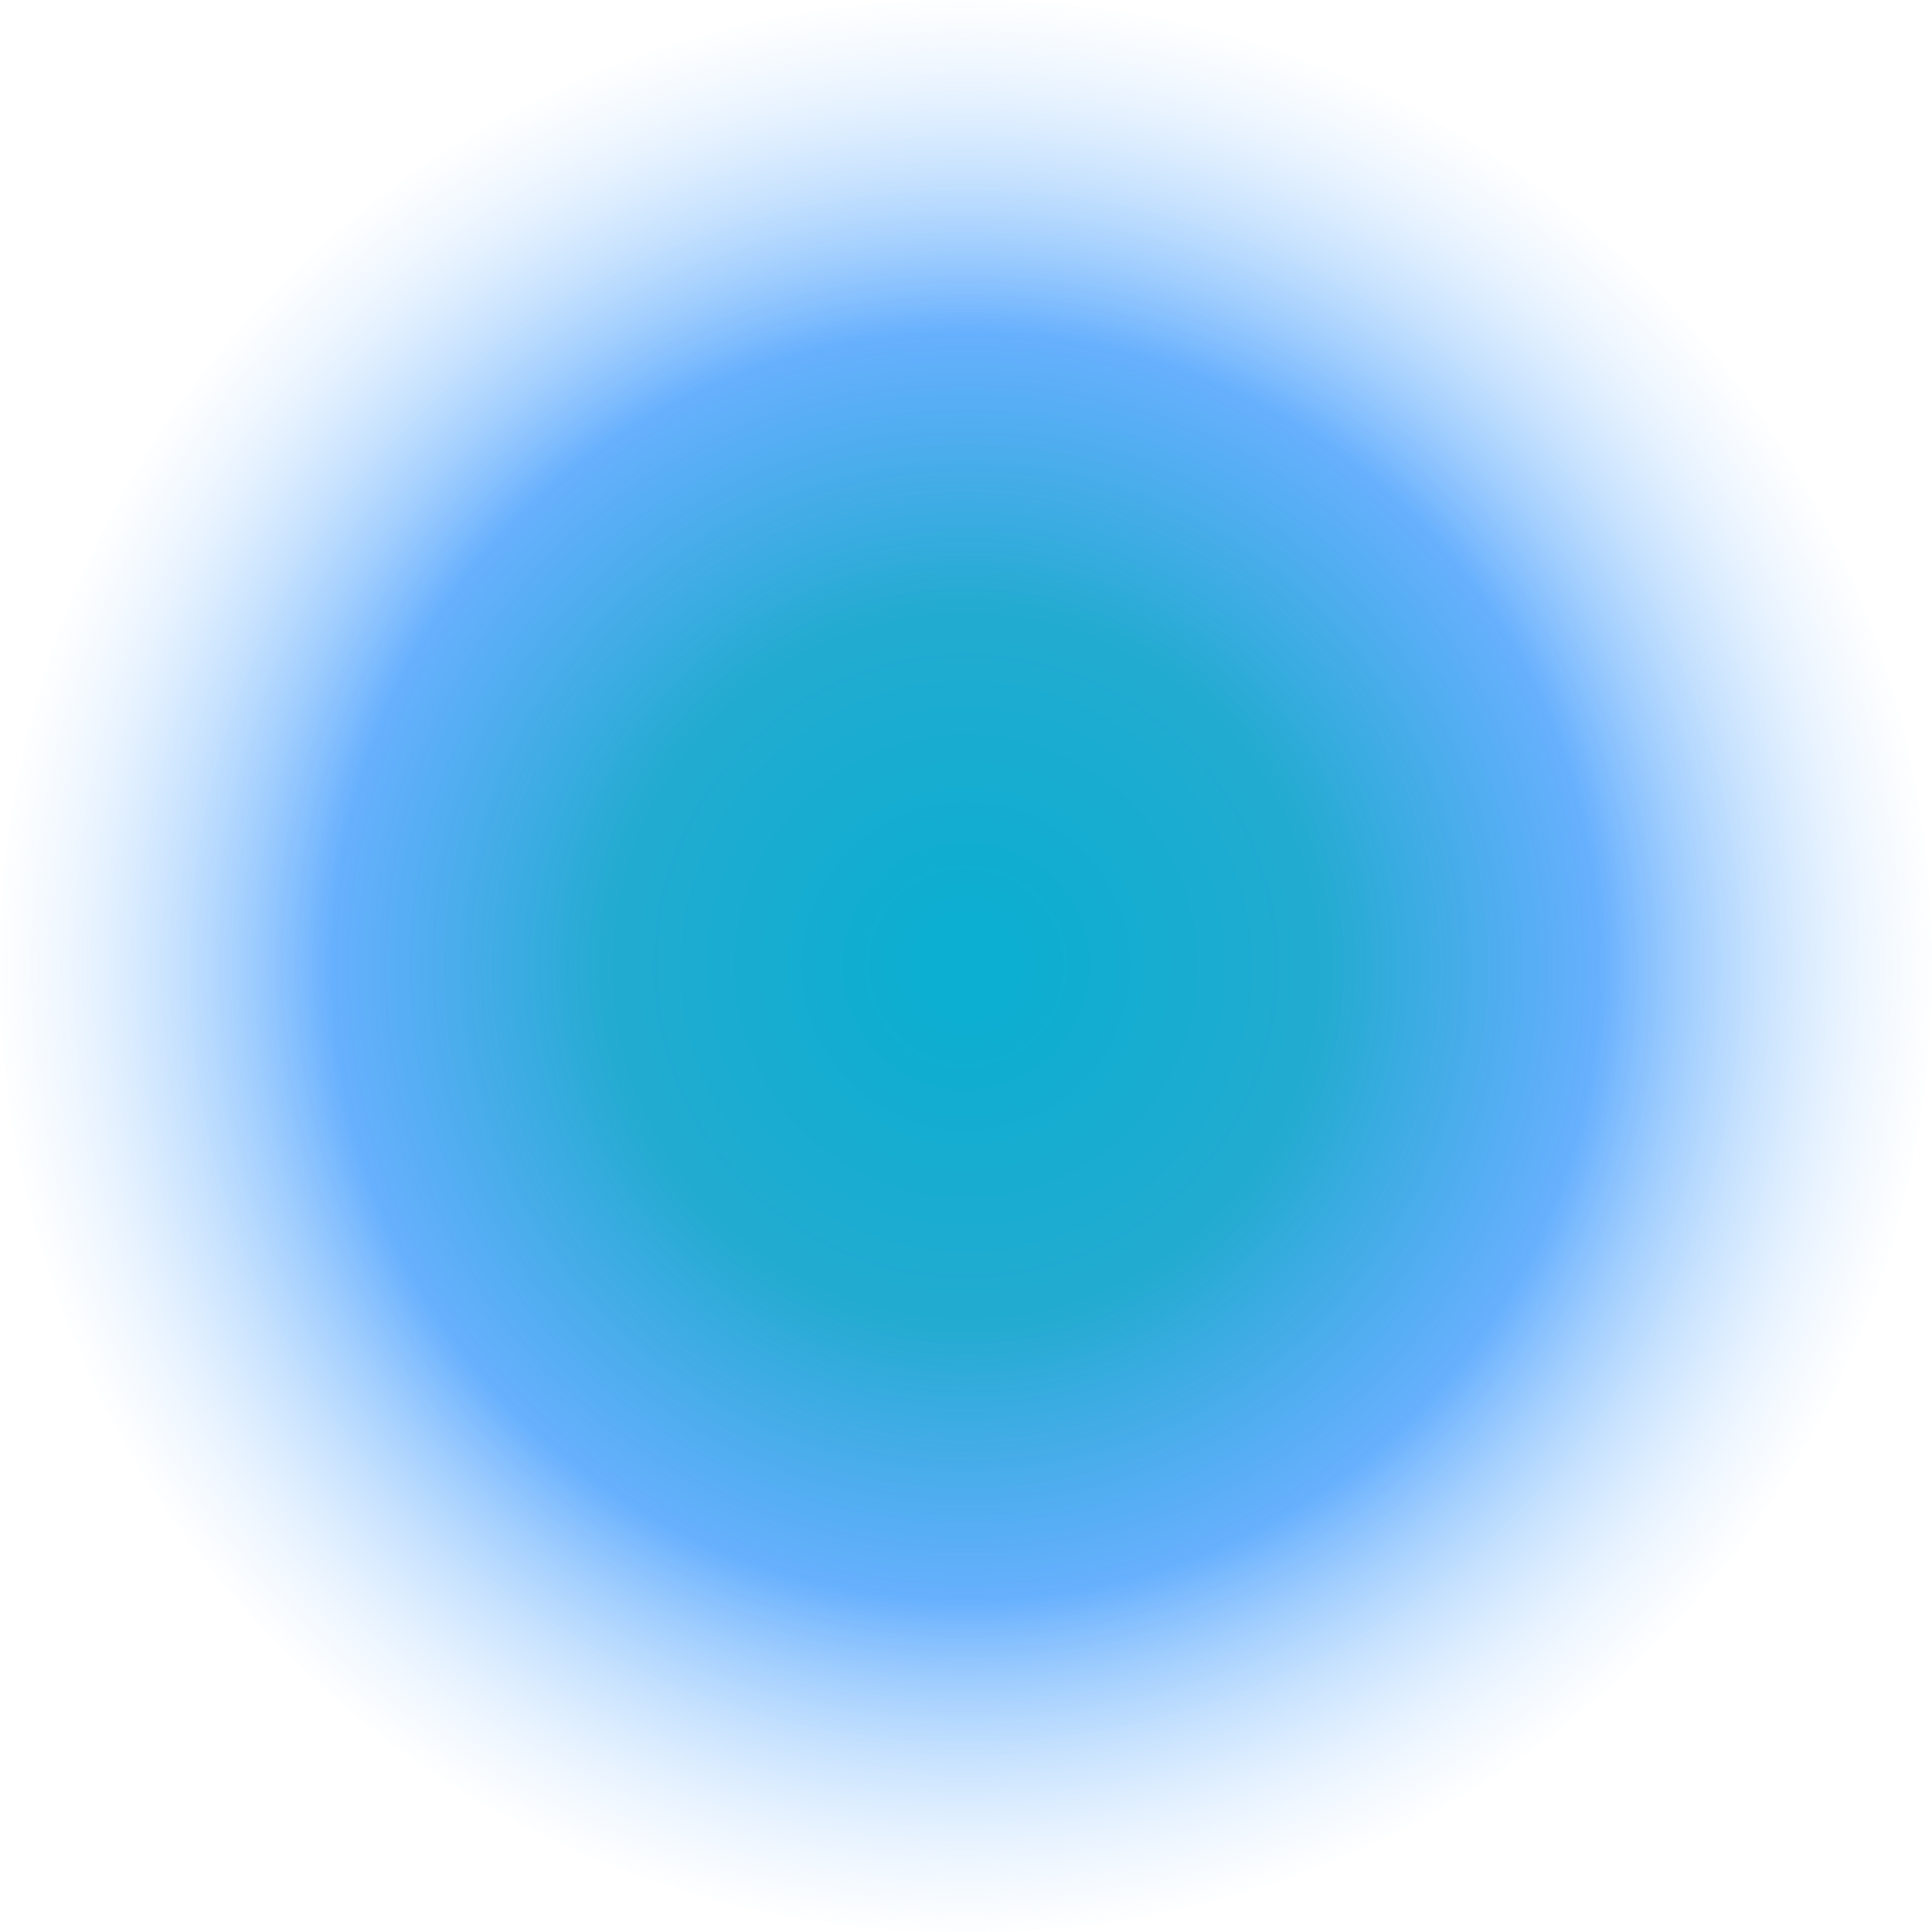
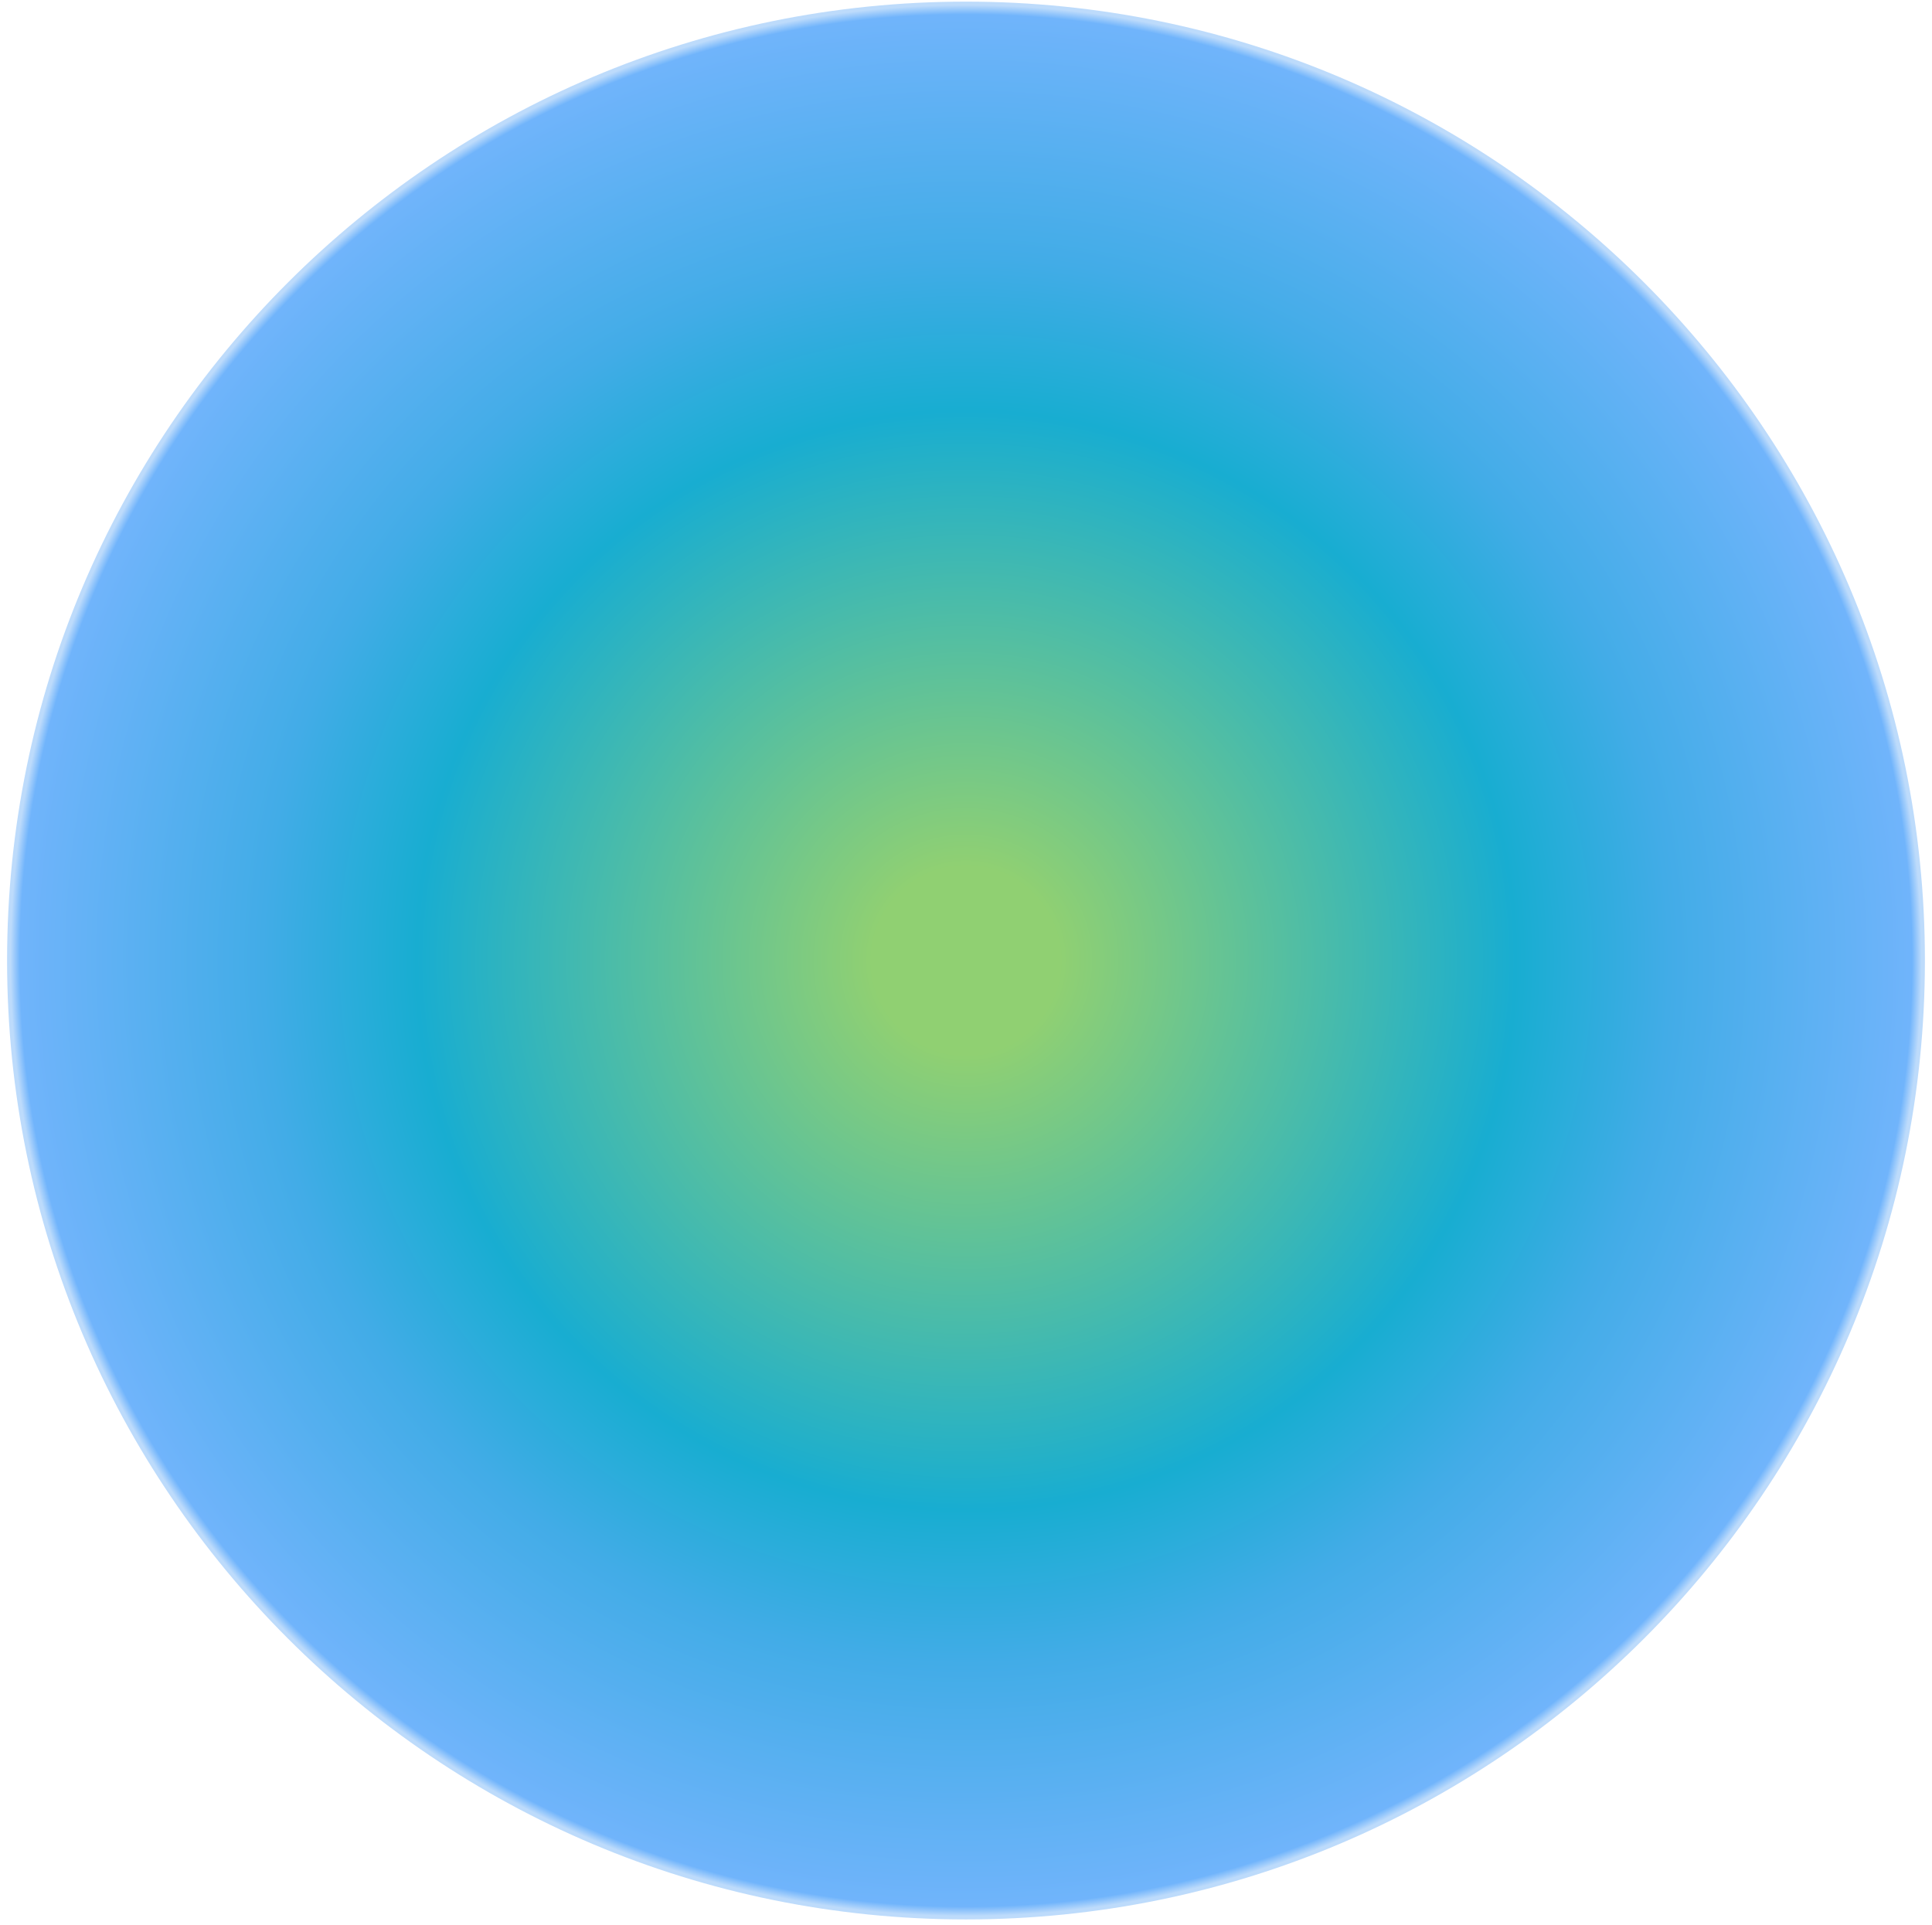
- <svg xmlns="http://www.w3.org/2000/svg" width="100%" height="100%" viewBox="0 0 2042 2042" version="1.1" xml:space="preserve" style="fill-rule:evenodd;clip-rule:evenodd;stroke-linejoin:round;stroke-miterlimit:2;">
-   <circle cx="1020.95" cy="1021.07" r="1020.88" style="fill:url(#_Radial1);" />
+ <svg xmlns="http://www.w3.org/2000/svg" width="262" height="261" viewBox="0 0 262 261" fill="none">
+   <circle cx="131" cy="130.261" r="130.039" fill="url(#paint0_radial_2813_4996)" />
  <defs>
-     <radialGradient id="_Radial1" cx="0" cy="0" r="1" gradientUnits="userSpaceOnUse" gradientTransform="matrix(395.824,1242.5,-1242.5,395.824,1020.95,1021.07)">
-       <stop offset="0" style="stop-color:rgb(12,174,209);stop-opacity:1" />
-       <stop offset="0.04" style="stop-color:rgb(12,174,209);stop-opacity:1" />
-       <stop offset="0.29" style="stop-color:rgb(35,171,209);stop-opacity:1" />
-       <stop offset="0.51" style="stop-color:rgb(65,156,253);stop-opacity:0.8" />
-       <stop offset="0.79" style="stop-color:white;stop-opacity:0.24" />
-       <stop offset="1" style="stop-color:rgb(217,217,217);stop-opacity:0" />
+     <radialGradient id="paint0_radial_2813_4996" cx="0" cy="0" r="1" gradientUnits="userSpaceOnUse" gradientTransform="translate(131 130.261) rotate(90) scale(130.039)">
+       <stop offset="0.098" stop-color="#90D072" />
+       <stop offset="0.575" stop-color="#18ADD1" />
+       <stop offset="0.736" stop-color="#42ACE7" />
+       <stop offset="0.99" stop-color="#70B4FB" />
+       <stop offset="1" stop-color="#BDDBFB" />
    </radialGradient>
  </defs>
</svg>
